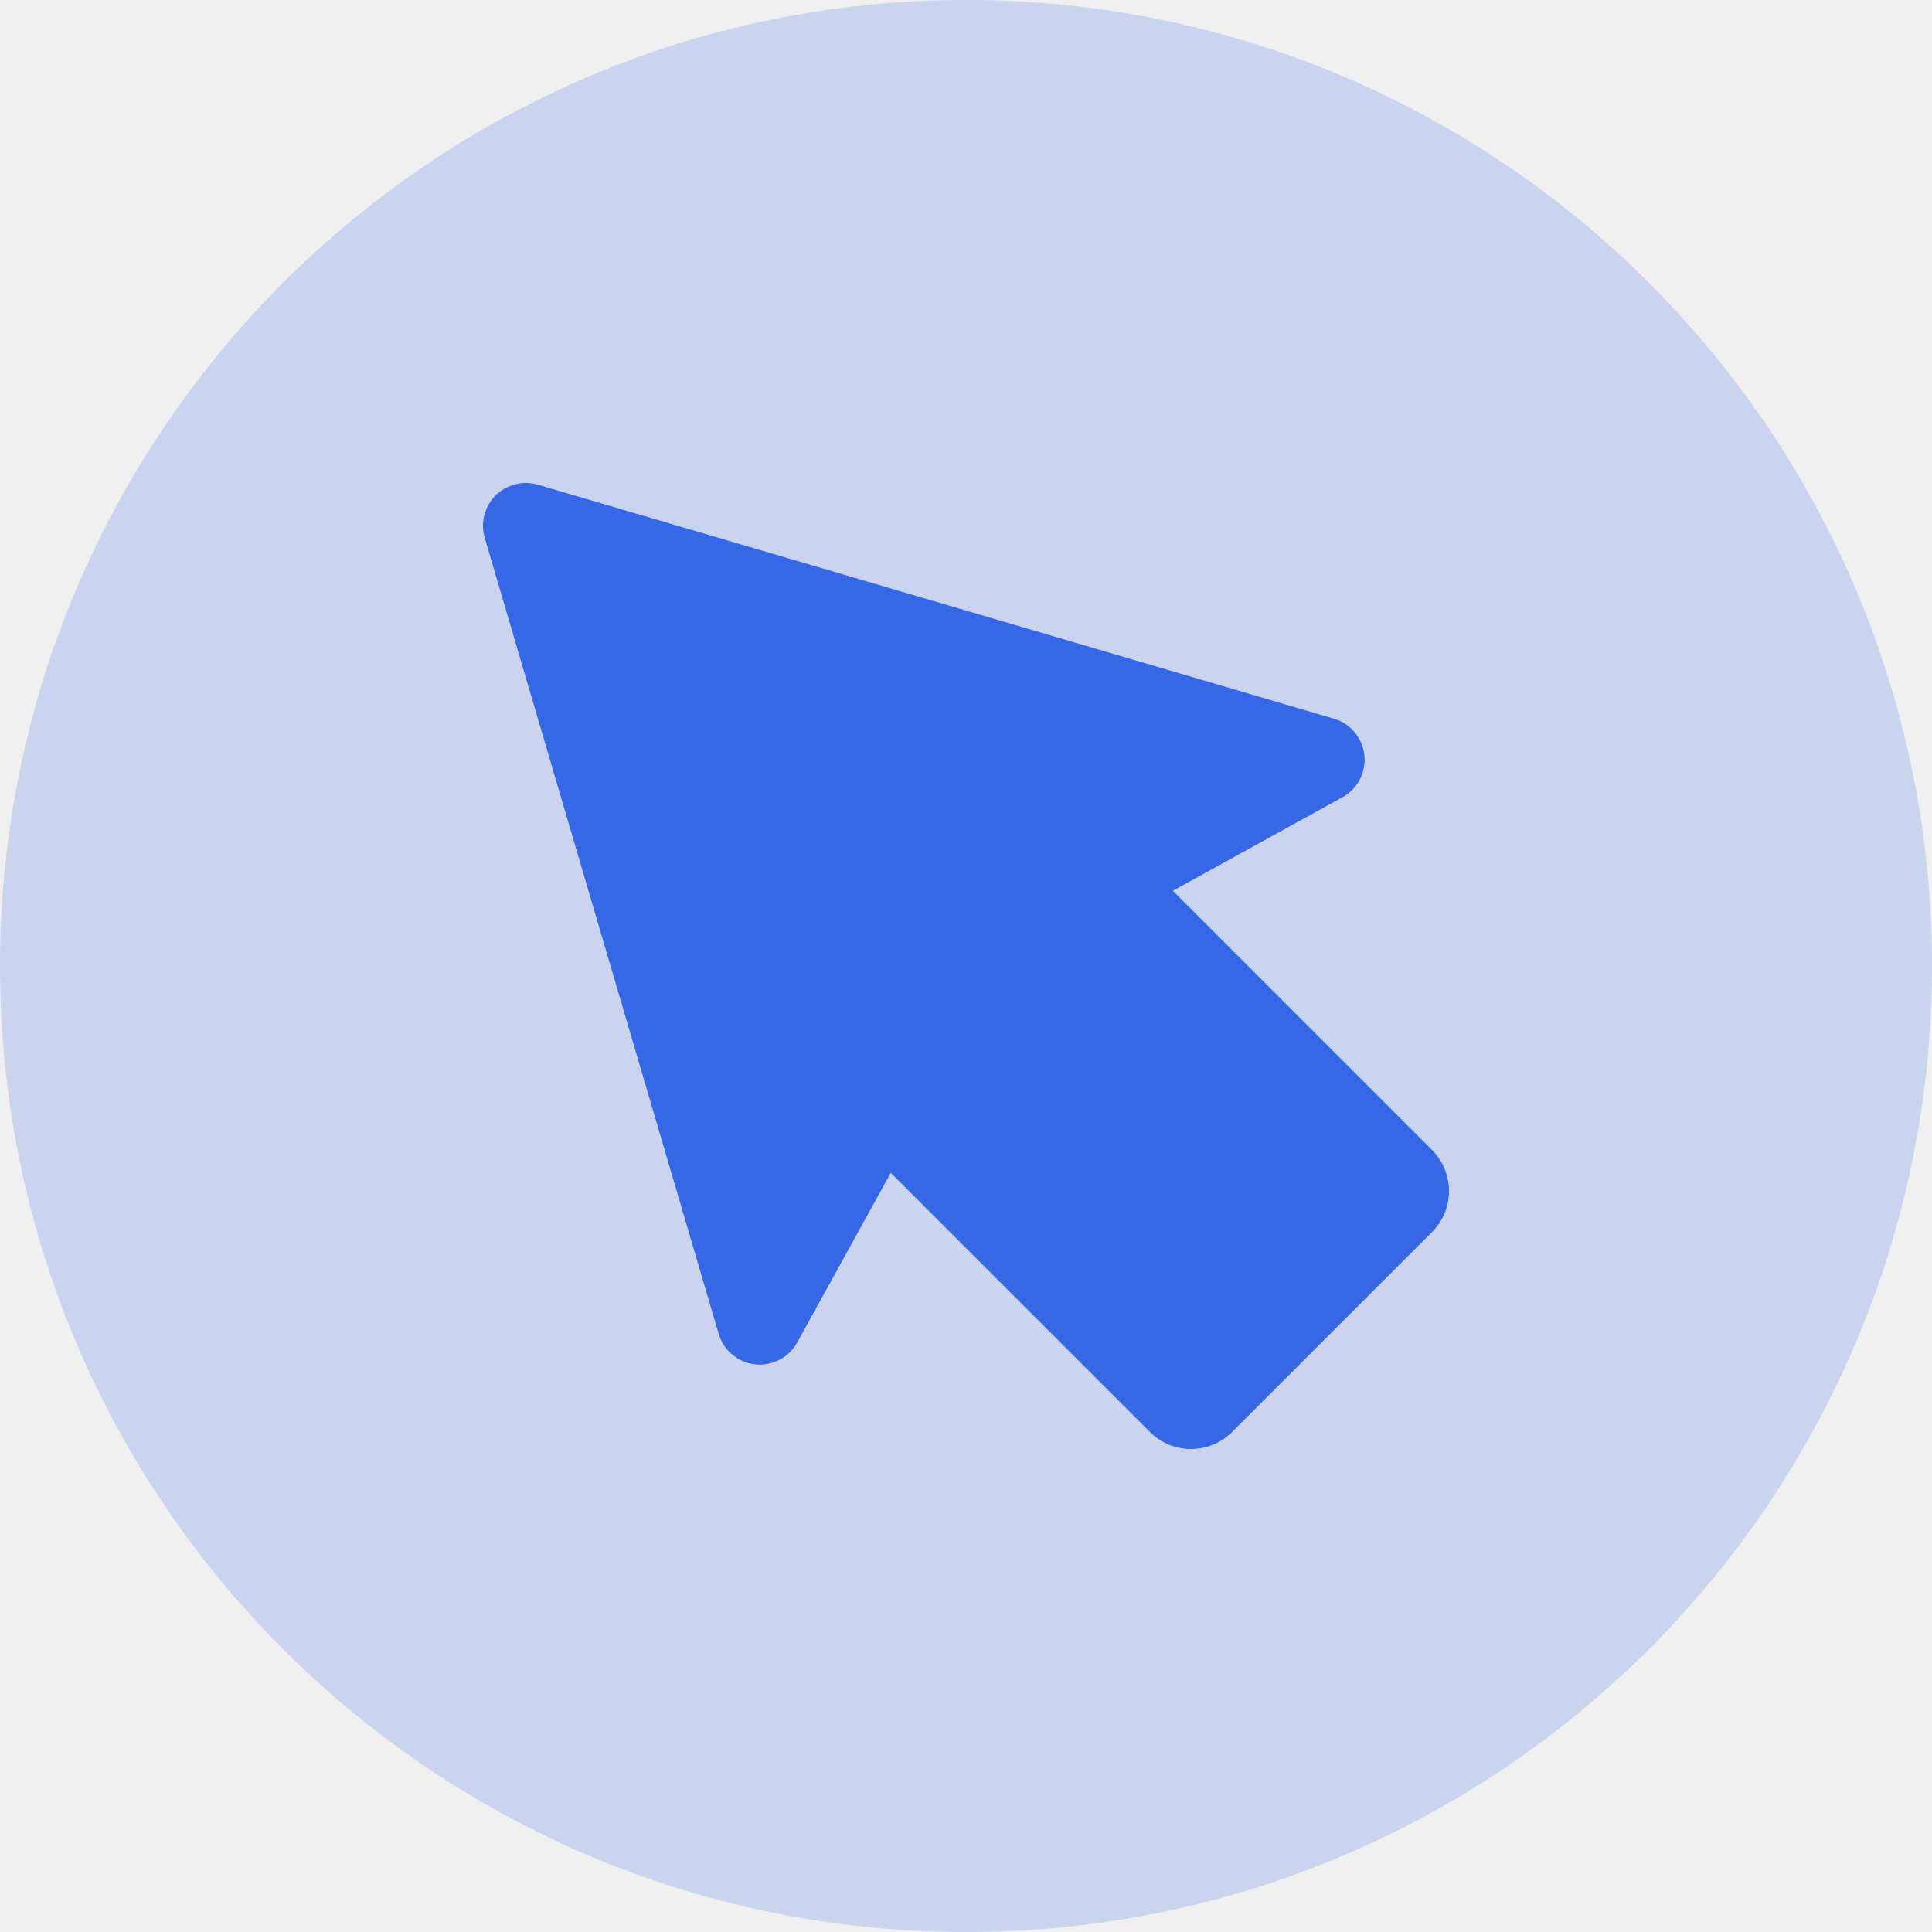
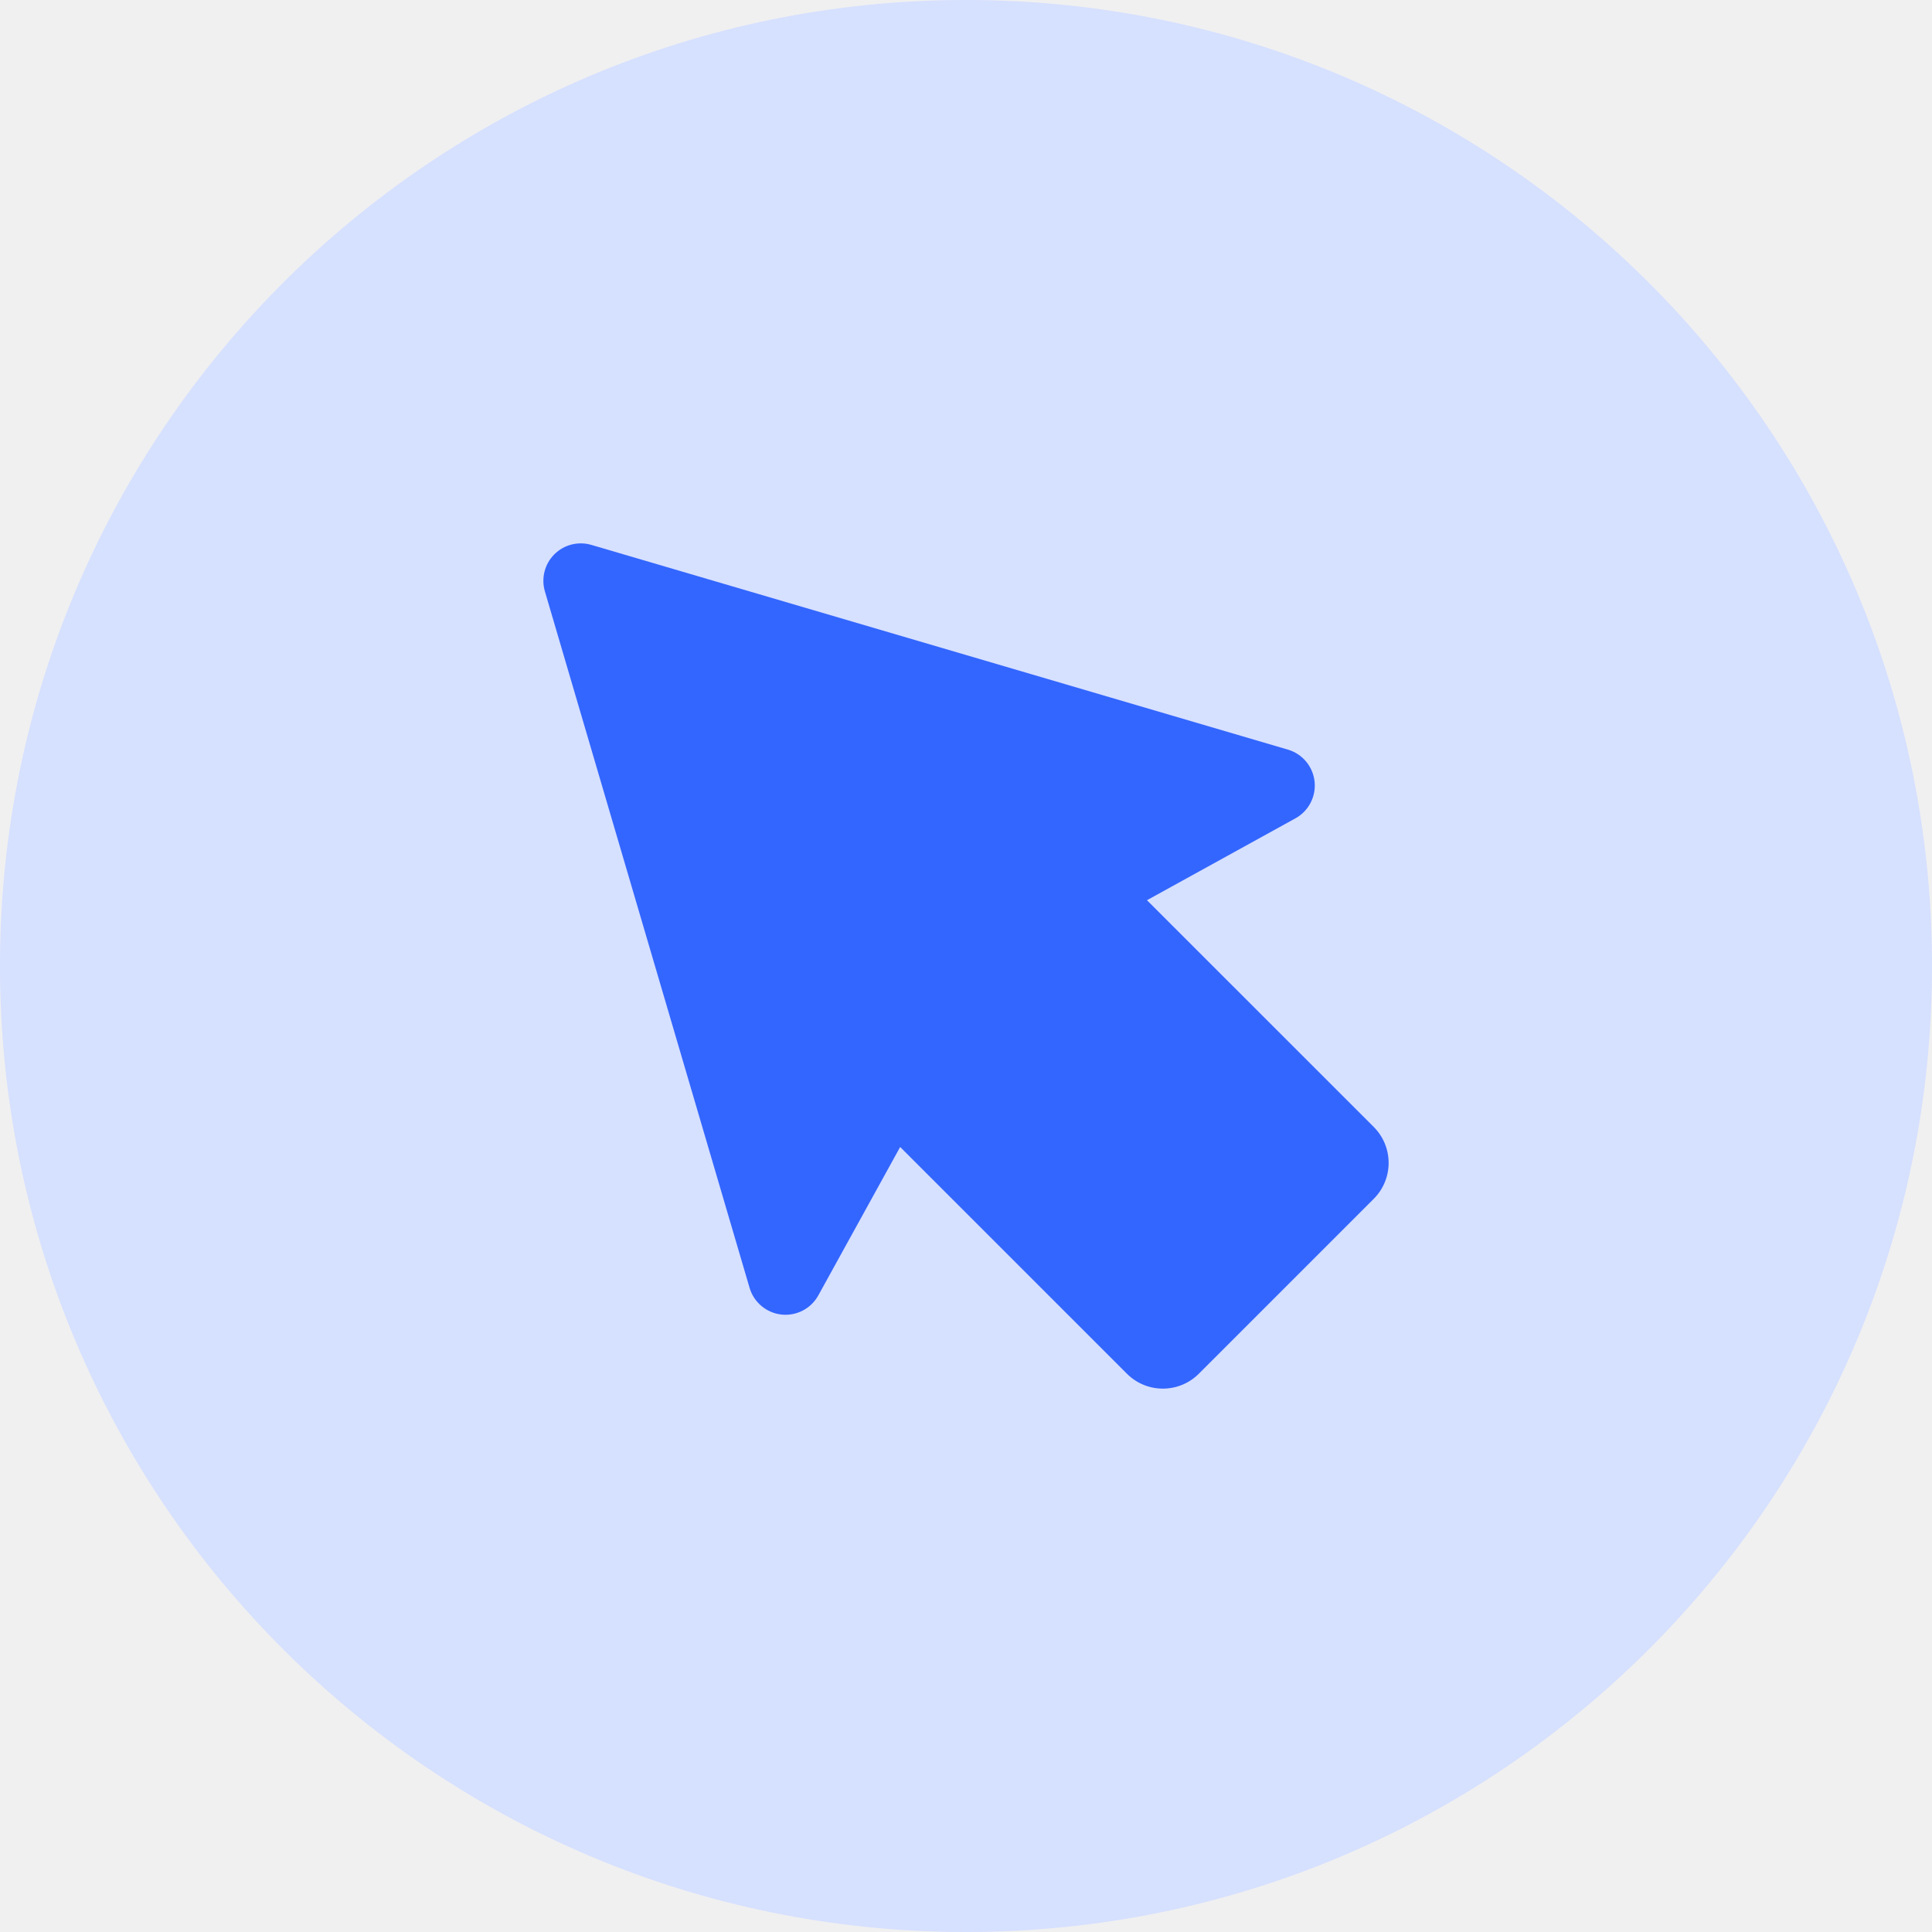
<svg xmlns="http://www.w3.org/2000/svg" width="128" height="128" viewBox="0 0 128 128" fill="none">
-   <circle cx="64" cy="64" r="64" fill="#3667E6" fill-opacity="0.2" />
-   <g clip-path="url(#clip0_16:107)">
-     <path d="M94.872 76.185L77.703 59.018L88.945 52.818C89.946 52.266 90.517 51.166 90.393 50.028C90.268 48.89 89.472 47.94 88.376 47.617L35.635 32.115C34.638 31.823 33.563 32.096 32.83 32.83C32.096 33.563 31.822 34.638 32.116 35.635L47.615 88.372C47.937 89.47 48.89 90.267 50.026 90.391C51.164 90.516 52.264 89.944 52.816 88.944L59.015 77.704L76.184 94.872C77.688 96.376 80.125 96.376 81.629 94.872L94.872 81.63C96.376 80.126 96.376 77.69 94.872 76.185Z" fill="#3667E6" />
+   <circle cx="64" cy="64" r="64" fill="#D6E0FF" />
+   <g clip-path="url(#clip0_16_107)">
+     <path d="M91.013 74.662L75.99 59.641L85.827 54.216C86.703 53.733 87.202 52.77 87.094 51.775C86.985 50.779 86.288 49.947 85.329 49.665L39.18 36.101C38.308 35.845 37.368 36.084 36.726 36.726C36.084 37.368 35.845 38.308 36.101 39.181L49.663 85.326C49.945 86.286 50.779 86.983 51.773 87.092C52.768 87.201 53.731 86.701 54.214 85.826L59.638 75.991L74.661 91.013C75.977 92.329 78.109 92.329 79.426 91.013L91.013 79.427C92.329 78.11 92.329 75.979 91.013 74.662Z" fill="#3366FF" />
  </g>
  <defs>
-     <clipPath id="clip0_16:107">
-       <rect width="64" height="64" fill="white" transform="matrix(-1 0 0 1 96 32)" />
+     <clipPath id="clip0_16_107">
+       <rect width="56" height="56" fill="white" transform="matrix(-1 0 0 1 92 36)" />
    </clipPath>
  </defs>
</svg>
